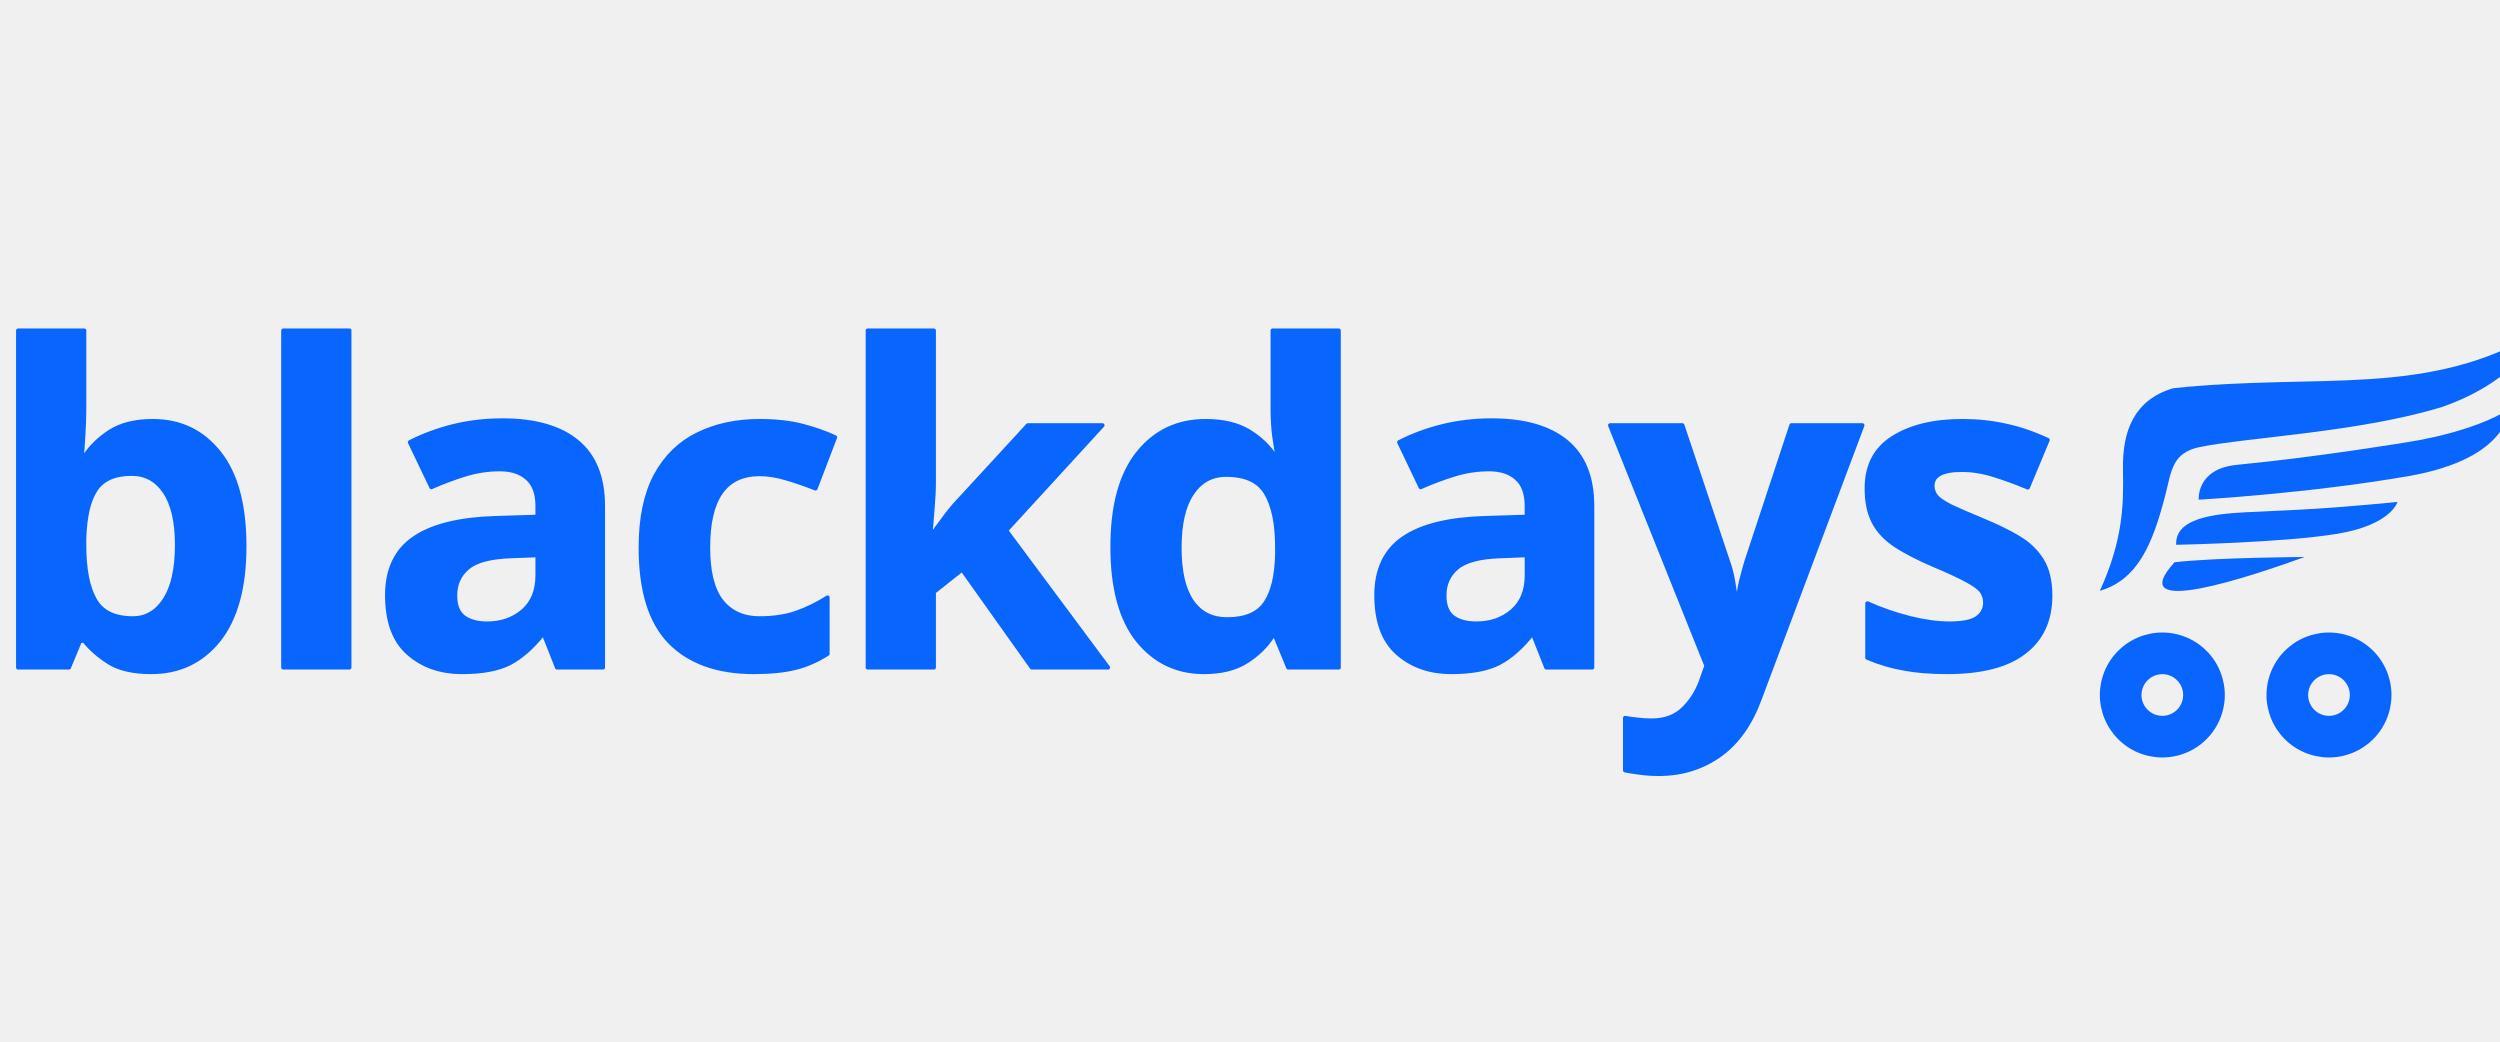
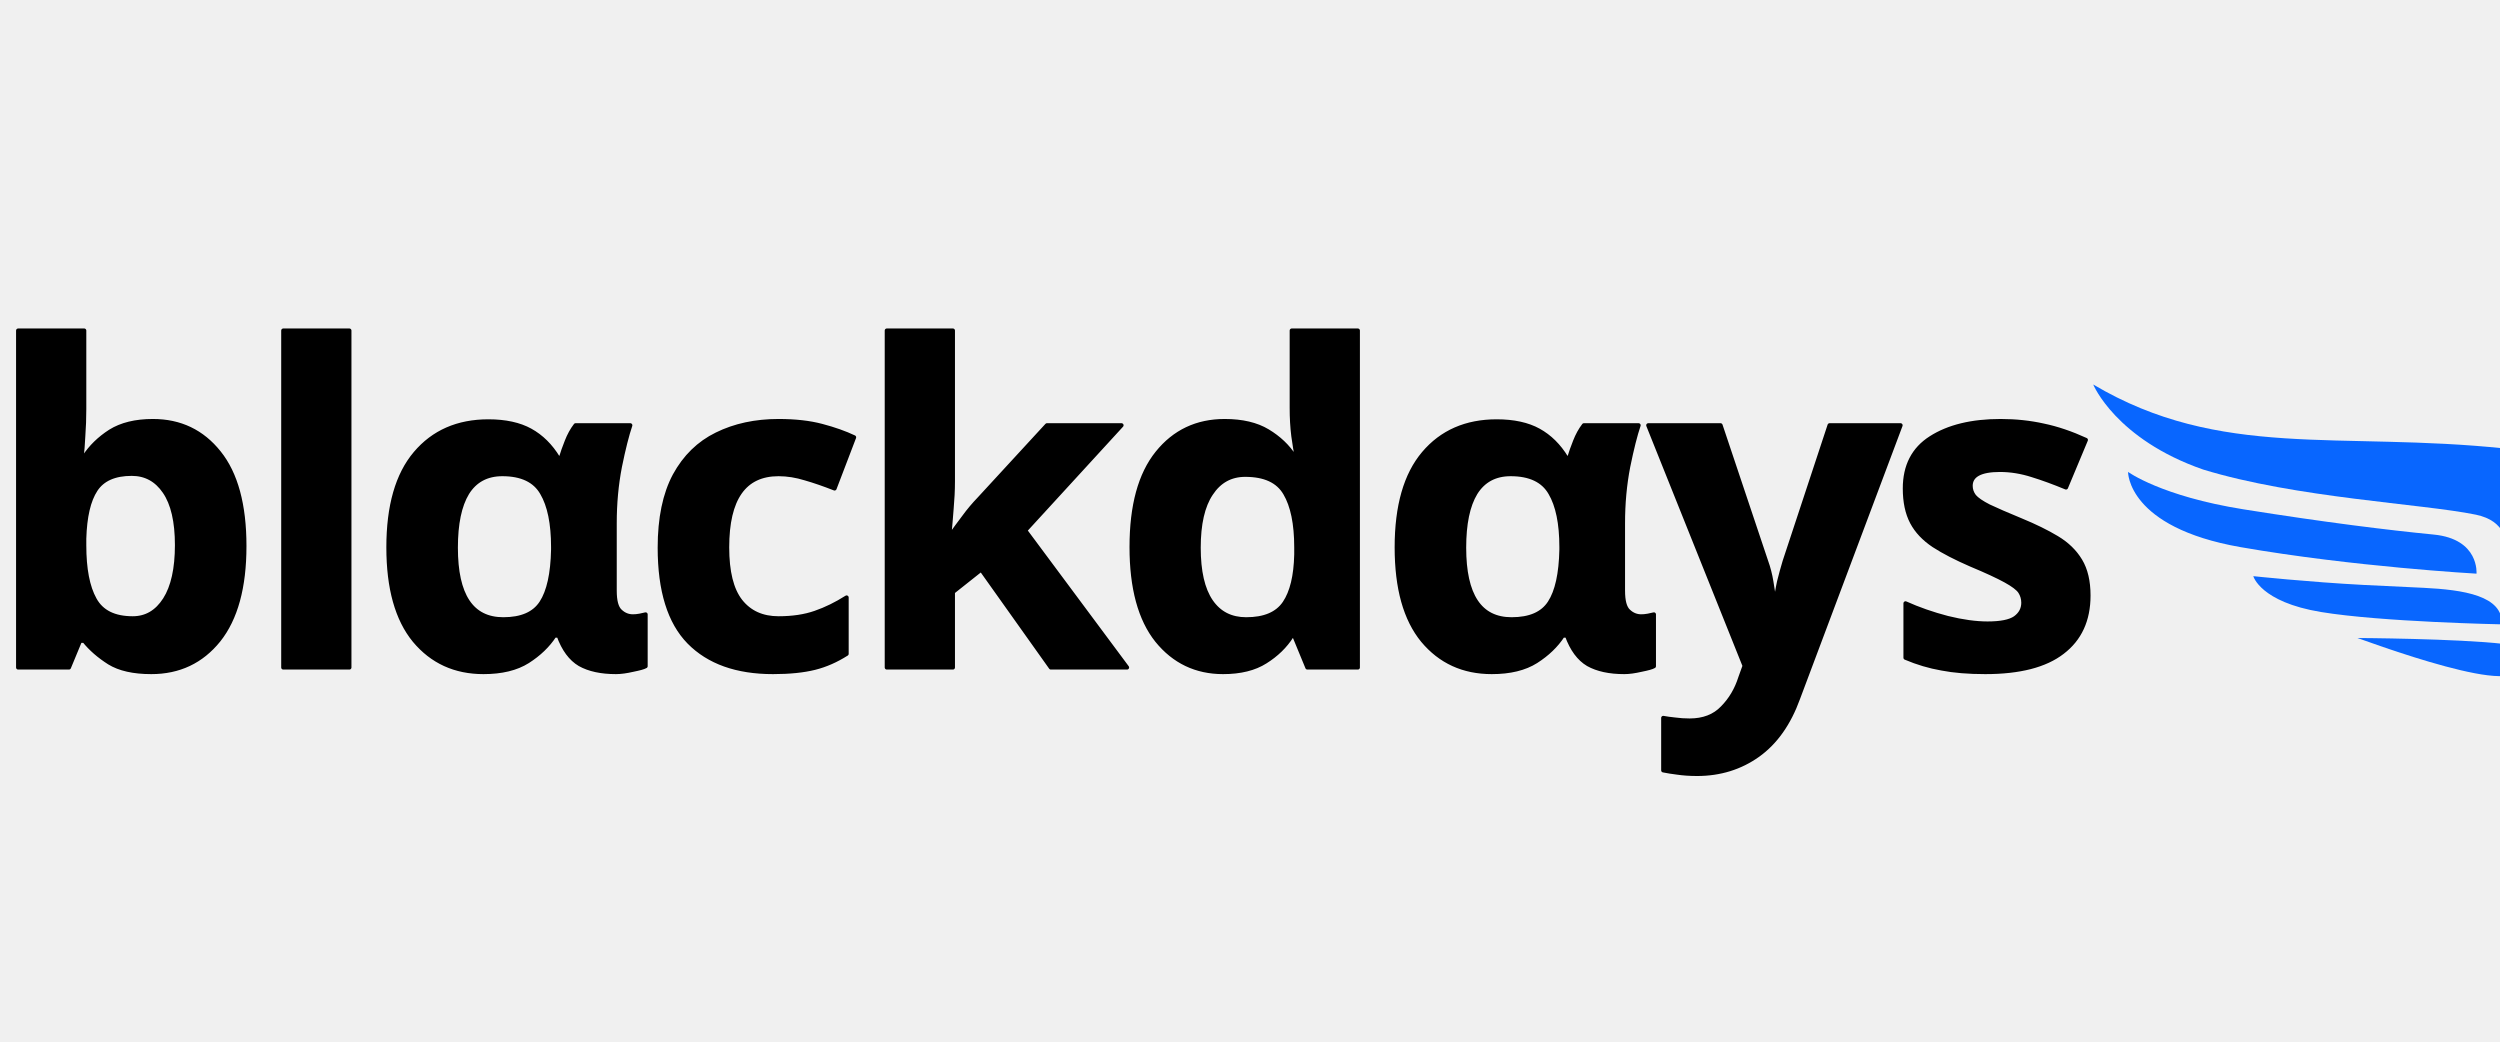
<svg xmlns="http://www.w3.org/2000/svg" width="120" height="50" viewBox="0 0 120 50" version="1.1" id="SVGRoot">
  <defs id="defs132">
    <rect x="11.236" y="7.285" width="69.721" height="10.07" id="rect3" />
    <rect x="12.943" y="23.094" width="88.414" height="18.186" id="rect1" />
    <rect x="-1.478" y="42.333" width="127.885" height="23.822" id="rect3454" />
    <clipPath id="b983e3c625">
      <path d="m 142,147.301 h 115 v 72.75 H 142 Z m 0,0" clip-rule="nonzero" id="path1144" />
    </clipPath>
    <clipPath id="0e8c13dd3a">
      <path d="m 70.262,116.359 h 89.156 v 70.5 H 70.262 Z m 0,0" clip-rule="nonzero" id="path1147" />
    </clipPath>
    <clipPath id="b983e3c625-3">
      <path d="m 142,147.301 h 115 v 72.75 H 142 Z m 0,0" clip-rule="nonzero" id="path1144-6" />
    </clipPath>
    <clipPath id="0e8c13dd3a-7">
      <path d="m 70.262,116.359 h 89.156 v 70.5 H 70.262 Z m 0,0" clip-rule="nonzero" id="path1147-5" />
    </clipPath>
    <clipPath id="b983e3c625-3-1">
      <path d="m 142,147.301 h 115 v 72.75 H 142 Z m 0,0" clip-rule="nonzero" id="path1144-6-2" />
    </clipPath>
+     <clipPath id="b983e3c625-3-3">
+       <path d="m 142,147.301 h 115 v 72.75 H 142 Z m 0,0" clip-rule="nonzero" id="path1144-6-6" />
+     </clipPath>
  </defs>
  <g id="layer1" style="display:inline">
-     <text xml:space="preserve" style="font-style:normal;font-variant:normal;font-weight:normal;font-stretch:normal;font-size:19.795px;line-height:0;font-family:Manrope;-inkscape-font-specification:Manrope;letter-spacing:-0.742px;fill:#0866ff;fill-opacity:1;stroke:none;stroke-width:0.2;stroke-linecap:round;stroke-linejoin:round;stroke-miterlimit:4;stroke-dasharray:none;stroke-opacity:1;paint-order:stroke markers fill" x="-0.787" y="32.039" id="text2">
-       <tspan id="tspan2" x="-0.787" y="32.039" style="font-style:normal;font-variant:normal;font-weight:600;font-stretch:normal;font-size:21.277px;font-family:'IBM Plex Sans';-inkscape-font-specification:'IBM Plex Sans Semi-Bold';word-spacing:0px;fill:#0866ff;fill-opacity:1;stroke:#0866ff;stroke-width:0.2;stroke-linecap:round;stroke-linejoin:round;stroke-miterlimit:4;stroke-dasharray:none;stroke-opacity:1;paint-order:stroke markers fill">blackdays</tspan>
+     <text xml:space="preserve" style="font-style:normal;font-variant:normal;font-weight:normal;font-stretch:normal;font-size:19.795px;line-height:0;font-family:Manrope;-inkscape-font-specification:Manrope;letter-spacing:-0.742px;fill:#000000;fill-opacity:1;stroke:none;stroke-width:0.2;stroke-linecap:round;stroke-linejoin:round;stroke-miterlimit:4;stroke-dasharray:none;stroke-opacity:1;paint-order:stroke markers fill" x="-0.787" y="32.039" id="text2">
+       <tspan id="tspan2" x="-0.787" y="32.039" style="font-style:normal;font-variant:normal;font-weight:bold;font-stretch:normal;font-size:21.277px;font-family:Manrope;-inkscape-font-specification:'Manrope Bold';word-spacing:0px;fill:#000000;fill-opacity:1;stroke:#000000;stroke-width:0.2;stroke-linecap:round;stroke-linejoin:round;stroke-miterlimit:4;stroke-dasharray:none;stroke-opacity:1;paint-order:stroke markers fill">blαckdαys</tspan>
    </text>
-     <path fill="#ffffff" d="m 103.792,30.36 c -0.098,0 -0.196,0.005 -0.294,0.015 -0.098,0.01 -0.195,0.024 -0.291,0.044 -0.096,0.019 -0.192,0.043 -0.286,0.071 -0.093,0.028 -0.186,0.062 -0.277,0.099 -0.091,0.037 -0.179,0.08 -0.266,0.126 -0.087,0.046 -0.17,0.096 -0.252,0.151 -0.082,0.055 -0.161,0.113 -0.237,0.175 -0.075,0.062 -0.148,0.128 -0.218,0.198 -0.07,0.069 -0.136,0.142 -0.198,0.218 -0.062,0.076 -0.121,0.154 -0.175,0.236 -0.055,0.082 -0.105,0.166 -0.151,0.252 -0.046,0.087 -0.089,0.175 -0.126,0.266 -0.037,0.091 -0.071,0.184 -0.099,0.278 -0.028,0.094 -0.053,0.189 -0.071,0.285 -0.019,0.096 -0.034,0.193 -0.044,0.291 -0.01,0.098 -0.015,0.196 -0.015,0.294 0,0.098 0.005,0.196 0.015,0.294 0.01,0.098 0.024,0.195 0.044,0.291 0.019,0.096 0.043,0.192 0.071,0.286 0.028,0.094 0.062,0.186 0.099,0.277 0.037,0.091 0.08,0.179 0.126,0.266 0.046,0.087 0.096,0.17 0.151,0.252 0.055,0.082 0.113,0.161 0.175,0.237 0.062,0.076 0.128,0.148 0.198,0.218 0.069,0.07 0.142,0.136 0.218,0.198 0.076,0.062 0.155,0.121 0.237,0.175 0.082,0.055 0.166,0.105 0.252,0.151 0.087,0.046 0.175,0.089 0.266,0.126 0.091,0.037 0.184,0.071 0.277,0.099 0.094,0.028 0.19,0.053 0.286,0.071 0.096,0.019 0.193,0.034 0.291,0.044 0.098,0.01 0.196,0.015 0.294,0.015 0.098,0 0.197,-0.005 0.294,-0.015 0.098,-0.01 0.195,-0.024 0.291,-0.044 0.096,-0.019 0.192,-0.043 0.285,-0.071 0.094,-0.028 0.187,-0.062 0.278,-0.099 0.091,-0.037 0.179,-0.08 0.266,-0.126 0.087,-0.046 0.17,-0.096 0.252,-0.151 0.082,-0.055 0.161,-0.113 0.236,-0.175 0.076,-0.062 0.149,-0.128 0.218,-0.198 0.07,-0.069 0.136,-0.142 0.198,-0.218 0.062,-0.076 0.121,-0.155 0.175,-0.237 0.055,-0.082 0.105,-0.166 0.151,-0.252 0.046,-0.087 0.089,-0.175 0.126,-0.266 0.037,-0.091 0.071,-0.184 0.099,-0.277 0.028,-0.094 0.053,-0.19 0.071,-0.286 0.019,-0.096 0.034,-0.193 0.044,-0.291 0.01,-0.098 0.015,-0.196 0.015,-0.294 0,-0.098 -0.005,-0.197 -0.015,-0.294 -0.01,-0.098 -0.024,-0.195 -0.044,-0.291 -0.019,-0.096 -0.043,-0.192 -0.071,-0.285 -0.028,-0.094 -0.062,-0.187 -0.099,-0.278 -0.037,-0.091 -0.08,-0.179 -0.126,-0.266 -0.046,-0.087 -0.096,-0.17 -0.151,-0.252 -0.055,-0.082 -0.113,-0.161 -0.175,-0.236 -0.062,-0.076 -0.128,-0.149 -0.198,-0.218 -0.069,-0.07 -0.142,-0.136 -0.218,-0.198 -0.075,-0.062 -0.154,-0.121 -0.236,-0.175 -0.082,-0.055 -0.166,-0.105 -0.252,-0.151 -0.087,-0.046 -0.175,-0.089 -0.266,-0.126 -0.091,-0.037 -0.184,-0.071 -0.278,-0.099 -0.093,-0.028 -0.189,-0.053 -0.285,-0.071 -0.096,-0.019 -0.193,-0.034 -0.291,-0.044 -0.098,-0.01 -0.196,-0.015 -0.294,-0.015 z m 0,4 c -0.065,0 -0.13,-0.006 -0.195,-0.019 -0.064,-0.012 -0.127,-0.032 -0.188,-0.057 -0.06,-0.025 -0.118,-0.056 -0.172,-0.092 -0.055,-0.037 -0.105,-0.078 -0.152,-0.125 -0.046,-0.046 -0.088,-0.097 -0.125,-0.152 -0.036,-0.054 -0.067,-0.112 -0.092,-0.172 -0.025,-0.061 -0.044,-0.123 -0.057,-0.188 -0.013,-0.064 -0.019,-0.13 -0.019,-0.195 0,-0.066 0.007,-0.131 0.019,-0.195 0.013,-0.064 0.032,-0.127 0.057,-0.188 0.025,-0.06 0.056,-0.118 0.092,-0.172 0.037,-0.055 0.078,-0.105 0.125,-0.152 0.046,-0.046 0.097,-0.088 0.152,-0.125 0.054,-0.036 0.112,-0.067 0.172,-0.092 0.061,-0.025 0.123,-0.044 0.188,-0.057 0.064,-0.013 0.13,-0.019 0.195,-0.019 0.066,0 0.131,0.006 0.195,0.019 0.064,0.012 0.127,0.032 0.188,0.057 0.06,0.025 0.118,0.056 0.172,0.092 0.055,0.037 0.105,0.078 0.152,0.125 0.046,0.046 0.088,0.097 0.125,0.152 0.036,0.054 0.067,0.112 0.092,0.172 0.025,0.061 0.044,0.123 0.057,0.188 0.013,0.064 0.019,0.13 0.019,0.195 0,0.065 -0.007,0.13 -0.019,0.195 -0.013,0.064 -0.032,0.127 -0.057,0.188 -0.025,0.06 -0.056,0.118 -0.092,0.172 -0.037,0.055 -0.078,0.105 -0.125,0.152 -0.046,0.046 -0.097,0.088 -0.152,0.125 -0.054,0.036 -0.112,0.067 -0.172,0.092 -0.061,0.025 -0.123,0.044 -0.188,0.057 -0.064,0.013 -0.13,0.019 -0.195,0.019 z m 0,0" fill-opacity="1" fill-rule="nonzero" id="path1160" style="display:inline;fill:#0866ff;fill-opacity:1;stroke-width:0.177" />
-     <path fill="#ffffff" d="m 111.791,30.36 c -0.098,0 -0.196,0.005 -0.294,0.015 -0.098,0.01 -0.195,0.024 -0.291,0.044 -0.096,0.019 -0.192,0.043 -0.285,0.071 -0.094,0.028 -0.187,0.062 -0.278,0.099 -0.091,0.037 -0.179,0.08 -0.266,0.126 -0.087,0.046 -0.17,0.096 -0.252,0.151 -0.082,0.055 -0.161,0.113 -0.237,0.175 -0.075,0.062 -0.148,0.128 -0.218,0.198 -0.07,0.069 -0.136,0.142 -0.198,0.218 -0.062,0.076 -0.121,0.154 -0.175,0.236 -0.055,0.082 -0.105,0.166 -0.151,0.252 -0.046,0.087 -0.089,0.175 -0.126,0.266 -0.037,0.091 -0.071,0.184 -0.099,0.278 -0.028,0.094 -0.053,0.189 -0.071,0.285 -0.019,0.096 -0.034,0.193 -0.044,0.291 -0.01,0.098 -0.015,0.196 -0.015,0.294 0,0.098 0.005,0.196 0.015,0.294 0.01,0.098 0.024,0.195 0.044,0.291 0.019,0.096 0.043,0.192 0.071,0.286 0.028,0.094 0.062,0.186 0.099,0.277 0.037,0.091 0.08,0.179 0.126,0.266 0.046,0.087 0.096,0.17 0.151,0.252 0.055,0.082 0.113,0.161 0.175,0.237 0.062,0.076 0.128,0.148 0.198,0.218 0.069,0.07 0.142,0.136 0.218,0.198 0.076,0.062 0.155,0.121 0.237,0.175 0.082,0.055 0.166,0.105 0.252,0.151 0.087,0.046 0.175,0.089 0.266,0.126 0.091,0.037 0.184,0.071 0.278,0.099 0.093,0.028 0.189,0.053 0.285,0.071 0.096,0.019 0.193,0.034 0.291,0.044 0.098,0.01 0.196,0.015 0.294,0.015 0.098,0 0.197,-0.005 0.294,-0.015 0.098,-0.01 0.195,-0.024 0.291,-0.044 0.096,-0.019 0.192,-0.043 0.285,-0.071 0.094,-0.028 0.187,-0.062 0.278,-0.099 0.091,-0.037 0.179,-0.08 0.266,-0.126 0.087,-0.046 0.17,-0.096 0.252,-0.151 0.082,-0.055 0.161,-0.113 0.237,-0.175 0.075,-0.062 0.148,-0.128 0.218,-0.198 0.07,-0.069 0.136,-0.142 0.198,-0.218 0.062,-0.076 0.121,-0.155 0.175,-0.237 0.055,-0.082 0.105,-0.166 0.151,-0.252 0.046,-0.087 0.089,-0.175 0.126,-0.266 0.037,-0.091 0.071,-0.184 0.099,-0.277 0.028,-0.094 0.053,-0.19 0.071,-0.286 0.019,-0.096 0.034,-0.193 0.044,-0.291 0.01,-0.098 0.015,-0.196 0.015,-0.294 0,-0.098 -0.005,-0.197 -0.015,-0.294 -0.01,-0.098 -0.024,-0.195 -0.044,-0.291 -0.019,-0.096 -0.043,-0.192 -0.071,-0.285 -0.028,-0.094 -0.062,-0.187 -0.099,-0.278 -0.037,-0.091 -0.08,-0.179 -0.126,-0.266 -0.046,-0.087 -0.096,-0.17 -0.151,-0.252 -0.055,-0.082 -0.113,-0.161 -0.175,-0.236 -0.062,-0.076 -0.128,-0.149 -0.198,-0.218 -0.069,-0.07 -0.142,-0.136 -0.218,-0.198 -0.075,-0.062 -0.154,-0.121 -0.236,-0.175 -0.082,-0.055 -0.166,-0.105 -0.252,-0.151 -0.087,-0.046 -0.175,-0.089 -0.266,-0.126 -0.091,-0.037 -0.184,-0.071 -0.278,-0.099 -0.093,-0.028 -0.189,-0.053 -0.285,-0.071 -0.096,-0.019 -0.193,-0.034 -0.291,-0.044 -0.098,-0.01 -0.196,-0.015 -0.294,-0.015 z m 0,4 c -0.065,0 -0.13,-0.006 -0.195,-0.019 -0.064,-0.012 -0.127,-0.032 -0.188,-0.057 -0.06,-0.025 -0.118,-0.056 -0.172,-0.092 -0.055,-0.037 -0.105,-0.078 -0.152,-0.125 -0.046,-0.046 -0.088,-0.097 -0.125,-0.152 -0.036,-0.054 -0.067,-0.112 -0.092,-0.172 -0.025,-0.061 -0.044,-0.123 -0.057,-0.188 -0.013,-0.064 -0.019,-0.13 -0.019,-0.195 0,-0.066 0.006,-0.131 0.019,-0.195 0.013,-0.064 0.032,-0.127 0.057,-0.188 0.025,-0.06 0.056,-0.118 0.092,-0.172 0.037,-0.055 0.078,-0.105 0.125,-0.152 0.046,-0.046 0.097,-0.088 0.152,-0.125 0.054,-0.036 0.112,-0.067 0.172,-0.092 0.061,-0.025 0.123,-0.044 0.188,-0.057 0.064,-0.013 0.13,-0.019 0.195,-0.019 0.066,0 0.131,0.006 0.195,0.019 0.064,0.012 0.127,0.032 0.188,0.057 0.06,0.025 0.118,0.056 0.172,0.092 0.055,0.037 0.105,0.078 0.152,0.125 0.046,0.046 0.088,0.097 0.125,0.152 0.036,0.054 0.067,0.112 0.092,0.172 0.025,0.061 0.044,0.123 0.057,0.188 0.013,0.064 0.019,0.13 0.019,0.195 0,0.065 -0.006,0.13 -0.019,0.195 -0.013,0.064 -0.032,0.127 -0.057,0.188 -0.025,0.06 -0.056,0.118 -0.092,0.172 -0.037,0.055 -0.078,0.105 -0.125,0.152 -0.046,0.046 -0.097,0.088 -0.152,0.125 -0.054,0.036 -0.112,0.067 -0.172,0.092 -0.061,0.025 -0.123,0.044 -0.188,0.057 -0.064,0.013 -0.13,0.019 -0.195,0.019 z m 0,0" fill-opacity="1" fill-rule="nonzero" id="path1162" style="display:inline;fill:#0866ff;fill-opacity:1;stroke-width:0.177" />
-     <path style="display:inline;fill:#0866ff;fill-opacity:1;stroke:none;stroke-width:0.228;stroke-opacity:1" d="m 100.792,28.36 c 1.087,-2.39 1.149,-4.023 1.111,-5.832 -0.038,-1.863 0.555,-3.342 2.406,-3.893 7.111,-0.747 12.172,0.491 17.616,-2.738 0,0 -0.958,2.335 -4.7,3.636 -3.972,1.218 -9.338,1.455 -11.66,1.93 -1.296,0.276 -1.333,1.134 -1.618,2.26 -0.64,2.498 -1.373,4.108 -3.154,4.636" id="path33289-7" />
-     <path style="display:inline;fill:#0866ff;fill-opacity:1;stroke:none;stroke-width:0.262;stroke-opacity:1" d="m 104.377,26.988 c 1.992,-0.23 6.252,-0.253 6.252,-0.253 -2.532,0.911 -8.758,3.022 -6.252,0.253 z" id="path33287-0" />
-     <path style="display:inline;fill:#0866ff;fill-opacity:1;stroke:none;stroke-width:0.262;stroke-opacity:1" d="m 104.456,26.152 c -0.061,-1.233 1.655,-1.478 3.329,-1.563 1.001,-0.046 2.004,-0.092 2.565,-0.123 2.351,-0.123 4.731,-0.376 4.731,-0.376 0,0 -0.297,1.104 -2.891,1.532 -2.585,0.429 -7.733,0.528 -7.733,0.528 z" id="path33285-9" />
-     <path style="display:inline;fill:#0866ff;fill-opacity:1;stroke:none;stroke-width:0.262;stroke-opacity:1" d="m 105.539,23.984 c 0,0 -0.133,-1.479 1.829,-1.671 1.961,-0.192 4.617,-0.519 8.131,-1.079 3.515,-0.559 4.936,-1.6 4.936,-1.6 0,0 0.04,2.365 -4.802,3.215 -4.832,0.843 -10.093,1.135 -10.093,1.135 z" id="path1156-3" />
+     <g id="g11677" transform="matrix(-1.12281,0,0,1.12281,215.4192,-2.803963)">
+       <path style="display:inline;fill:#0866ff;fill-opacity:1;stroke:none;stroke-width:0.228;stroke-opacity:1" d="m 81.24,31.397 c 1.087,-2.39 1.149,-4.023 1.111,-5.832 -0.038,-1.863 0.555,-3.342 2.406,-3.893 7.111,-0.747 12.172,0.491 17.616,-2.738 0,0 -0.958,2.335 -4.7,3.636 -3.972,1.218 -9.338,1.455 -11.66,1.93 -1.296,0.276 -1.333,1.134 -1.618,2.26 -0.64,2.498 -1.373,4.108 -3.154,4.636" id="path33289-7" />
+       <path style="display:inline;fill:#0866ff;fill-opacity:1;stroke:none;stroke-width:0.262;stroke-opacity:1" d="m 84.825,30.025 c 1.992,-0.23 6.252,-0.253 6.252,-0.253 -2.532,0.911 -8.758,3.022 -6.252,0.253 z" id="path33287-0" />
+       <path style="display:inline;fill:#0866ff;fill-opacity:1;stroke:none;stroke-width:0.262;stroke-opacity:1" d="m 84.904,29.19 c -0.061,-1.233 1.655,-1.478 3.329,-1.563 1.001,-0.046 2.004,-0.092 2.565,-0.123 2.351,-0.123 4.731,-0.376 4.731,-0.376 0,0 -0.297,1.104 -2.891,1.532 -2.585,0.429 -7.733,0.528 -7.733,0.528 z" id="path33285-9" />
+       <path style="display:inline;fill:#0866ff;fill-opacity:1;stroke:none;stroke-width:0.262;stroke-opacity:1" d="m 85.987,27.021 c 0,0 -0.133,-1.479 1.829,-1.671 1.961,-0.192 4.617,-0.519 8.131,-1.079 3.515,-0.559 4.936,-1.6 4.936,-1.6 0,0 0.04,2.365 -4.802,3.215 -4.832,0.843 -10.093,1.135 -10.093,1.135 z" id="path1156-3" />
+     </g>
  </g>
  <g id="layer2" style="display:inline" />
  <g id="layer3" style="display:inline" />
  <g id="layer4" style="display:none">
    <rect style="display:inline;opacity:0.557;fill:#ff5e00;fill-opacity:1;stroke:#0069f5;stroke-width:0;stroke-linecap:round;stroke-linejoin:round;paint-order:stroke fill markers" id="rect1592-1" width="15" height="15" x="1.8808064e-06" y="15" />
    <rect style="display:inline;opacity:0.557;fill:#ff0000;stroke:#0069f5;stroke-width:0;stroke-linecap:round;stroke-linejoin:round;paint-order:stroke fill markers" id="rect1592" width="120" height="15" x="1.8808064e-06" y="6.7562792e-07" />
  </g>
</svg>
